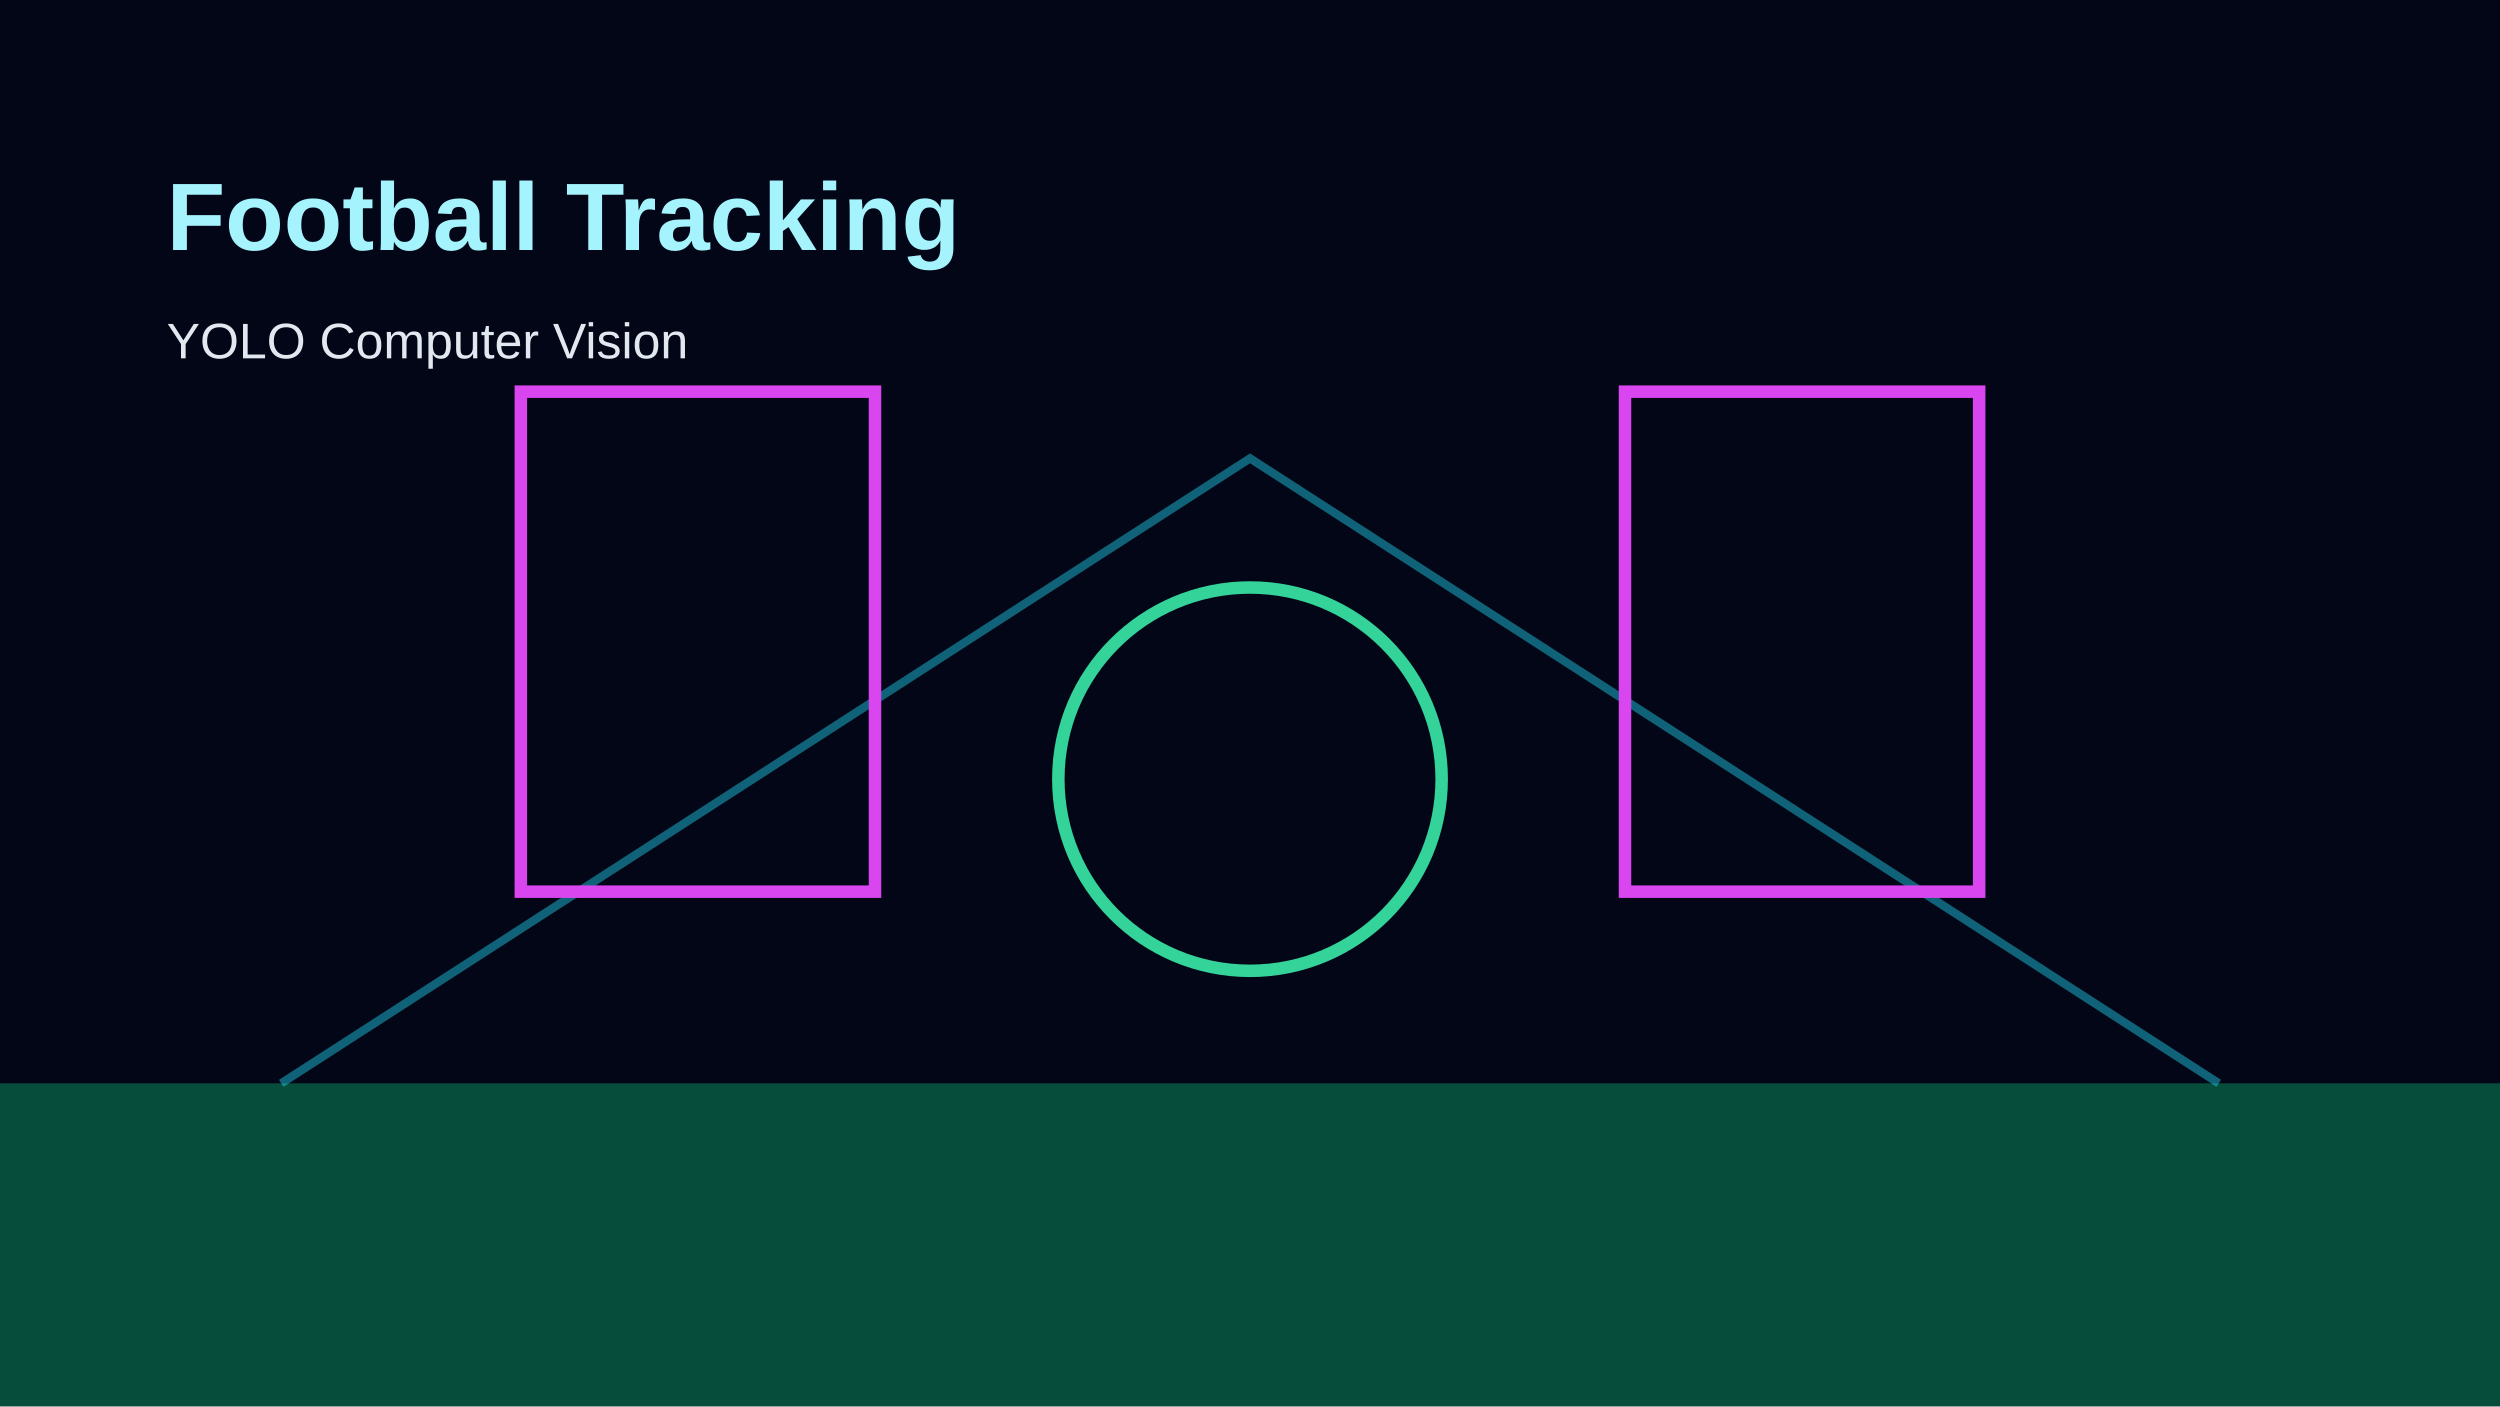
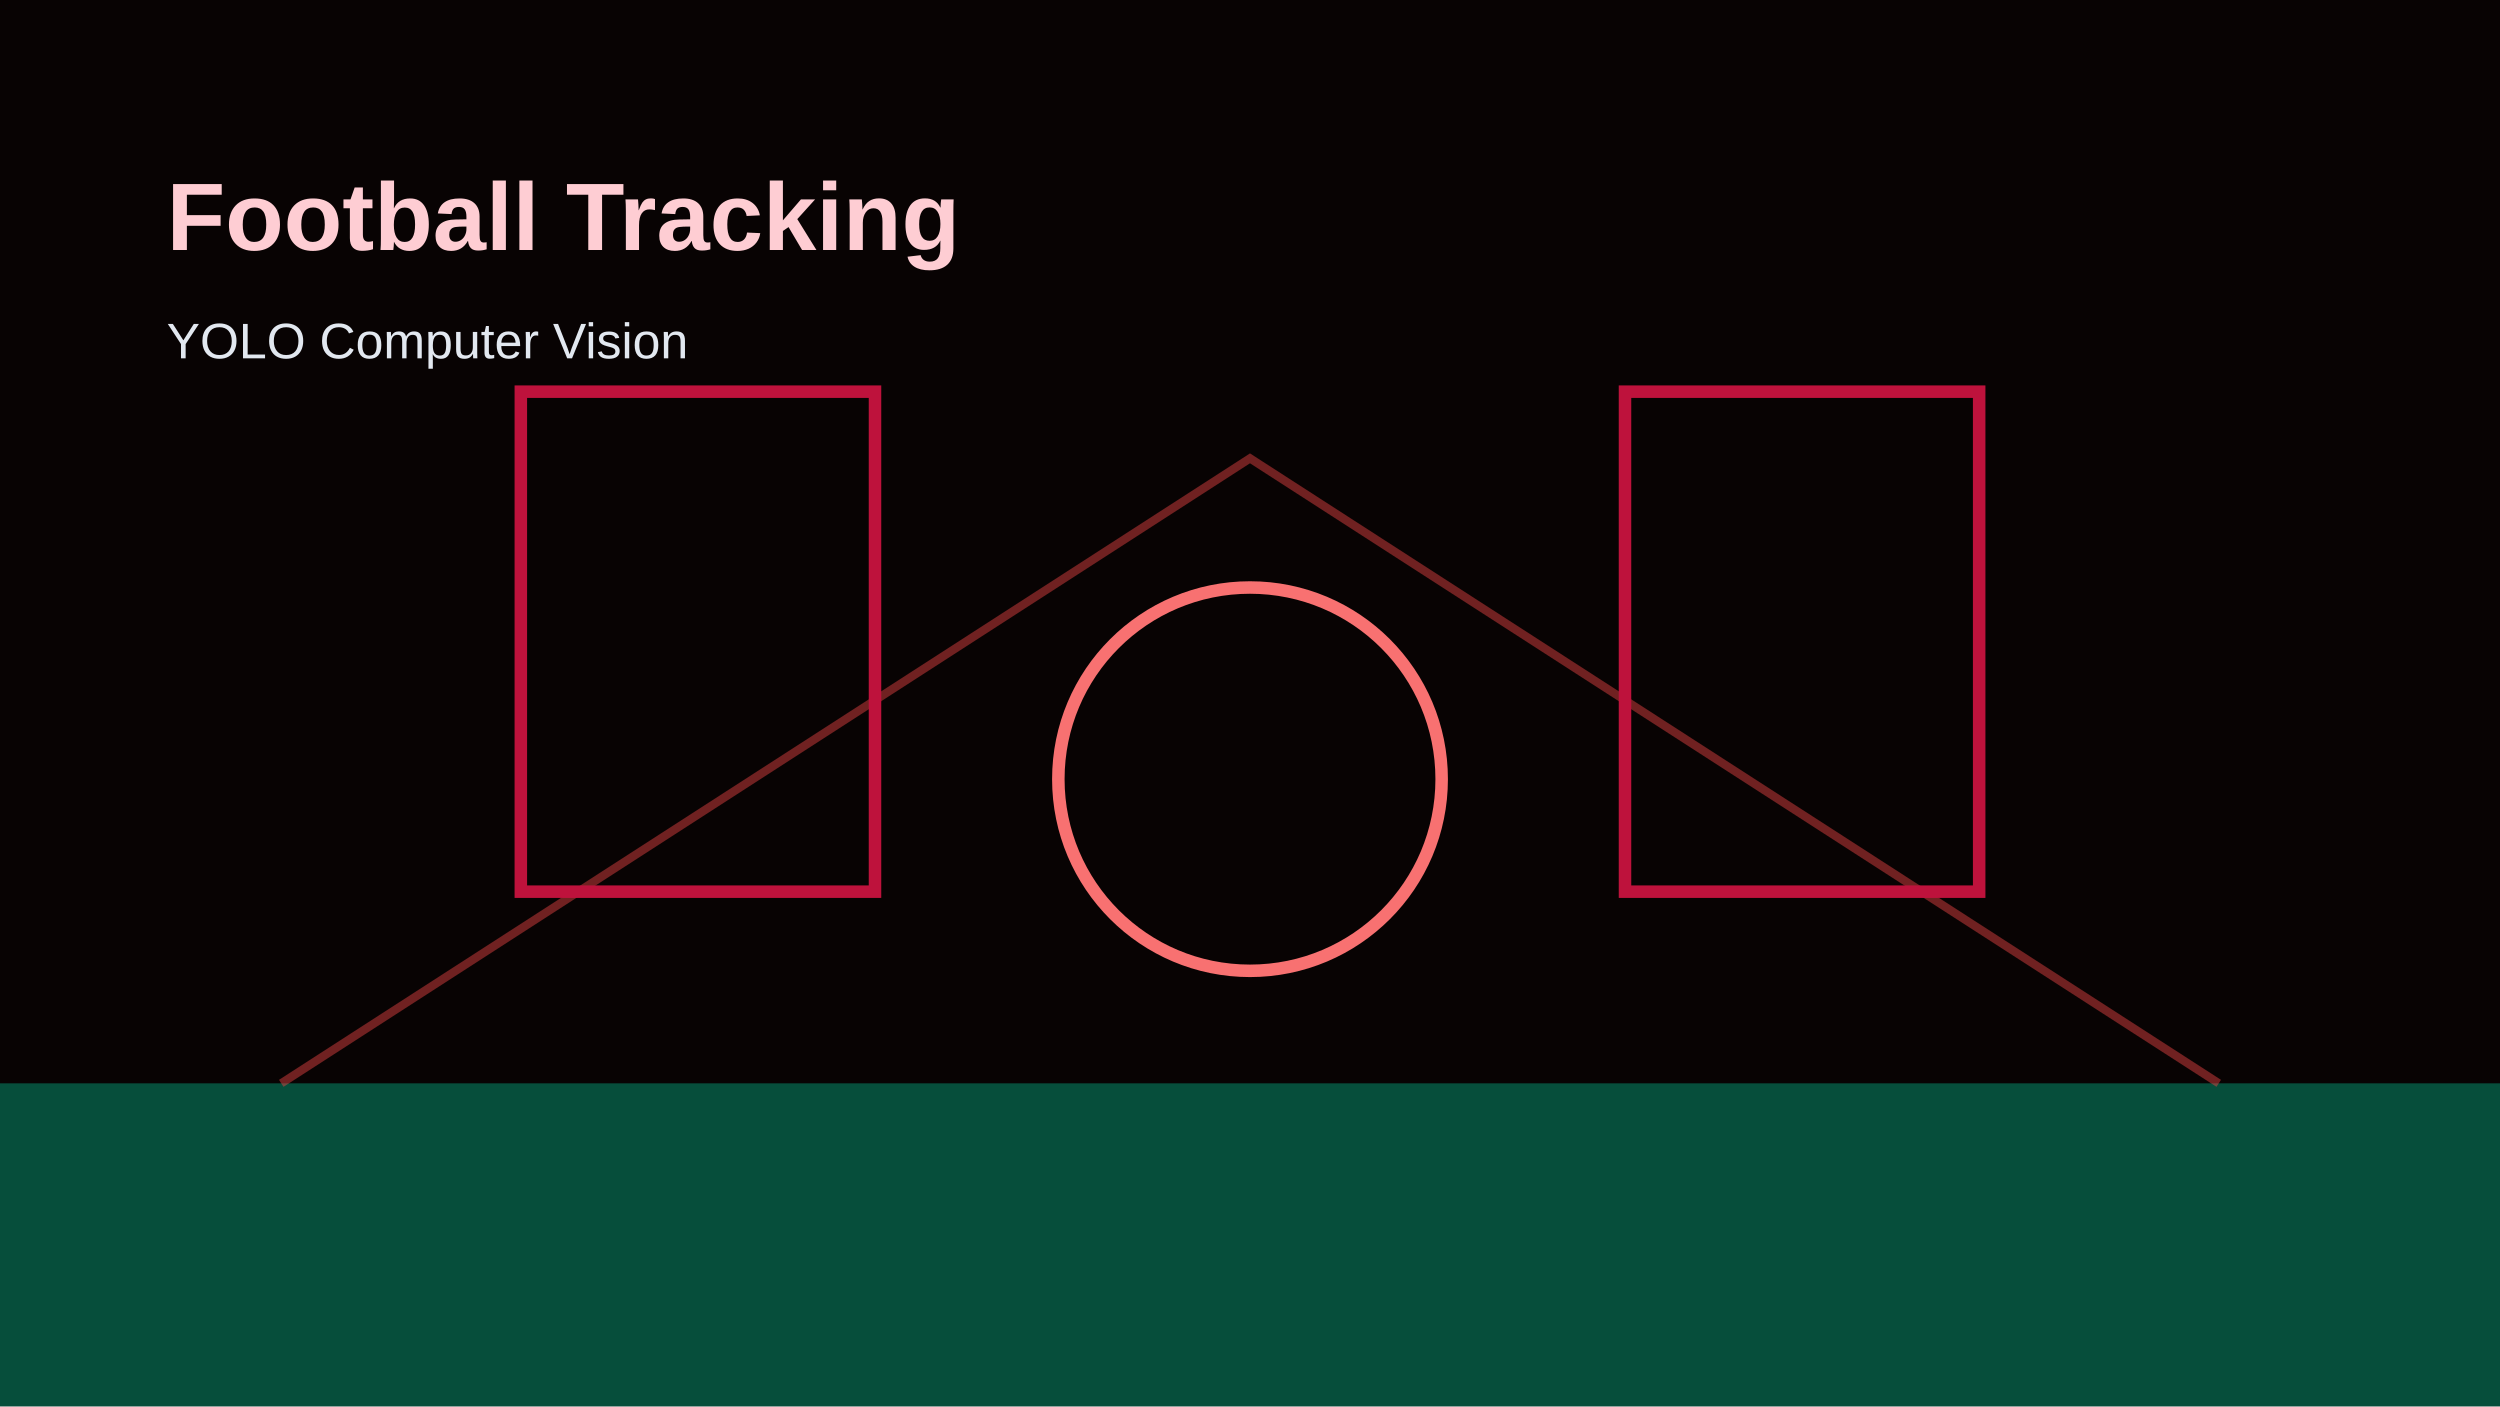
<svg xmlns="http://www.w3.org/2000/svg" viewBox="0 0 1200 675" role="img" aria-label="Football YOLO project placeholder">
-   <rect width="1200" height="675" fill="#020617" />
+   <rect width="1200" height="675" fill="#080303" />
  <path d="M0 520h1200v155H0z" fill="#064e3b" />
-   <path d="M135 520 600 220l465 300" fill="none" stroke="#22d3ee" stroke-width="4" opacity=".45" />
-   <circle cx="600" cy="374" r="92" fill="none" stroke="#34d399" stroke-width="6" />
-   <rect x="250" y="188" width="170" height="240" fill="none" stroke="#d946ef" stroke-width="6" />
-   <rect x="780" y="188" width="170" height="240" fill="none" stroke="#d946ef" stroke-width="6" />
-   <text x="80" y="120" fill="#a5f3fc" font-family="Arial" font-size="46" font-weight="700">Football Tracking</text>
+   <path d="M135 520 600 220l465 300" fill="none" stroke="#ef4444" stroke-width="4" opacity=".45" />
+   <circle cx="600" cy="374" r="92" fill="none" stroke="#f87171" stroke-width="6" />
+   <rect x="250" y="188" width="170" height="240" fill="none" stroke="#be123c" stroke-width="6" />
+   <rect x="780" y="188" width="170" height="240" fill="none" stroke="#be123c" stroke-width="6" />
+   <text x="80" y="120" fill="#fecdd3" font-family="Arial" font-size="46" font-weight="700">Football Tracking</text>
  <text x="80" y="172" fill="#e2e8f0" font-family="Arial" font-size="24">YOLO Computer Vision</text>
</svg>
